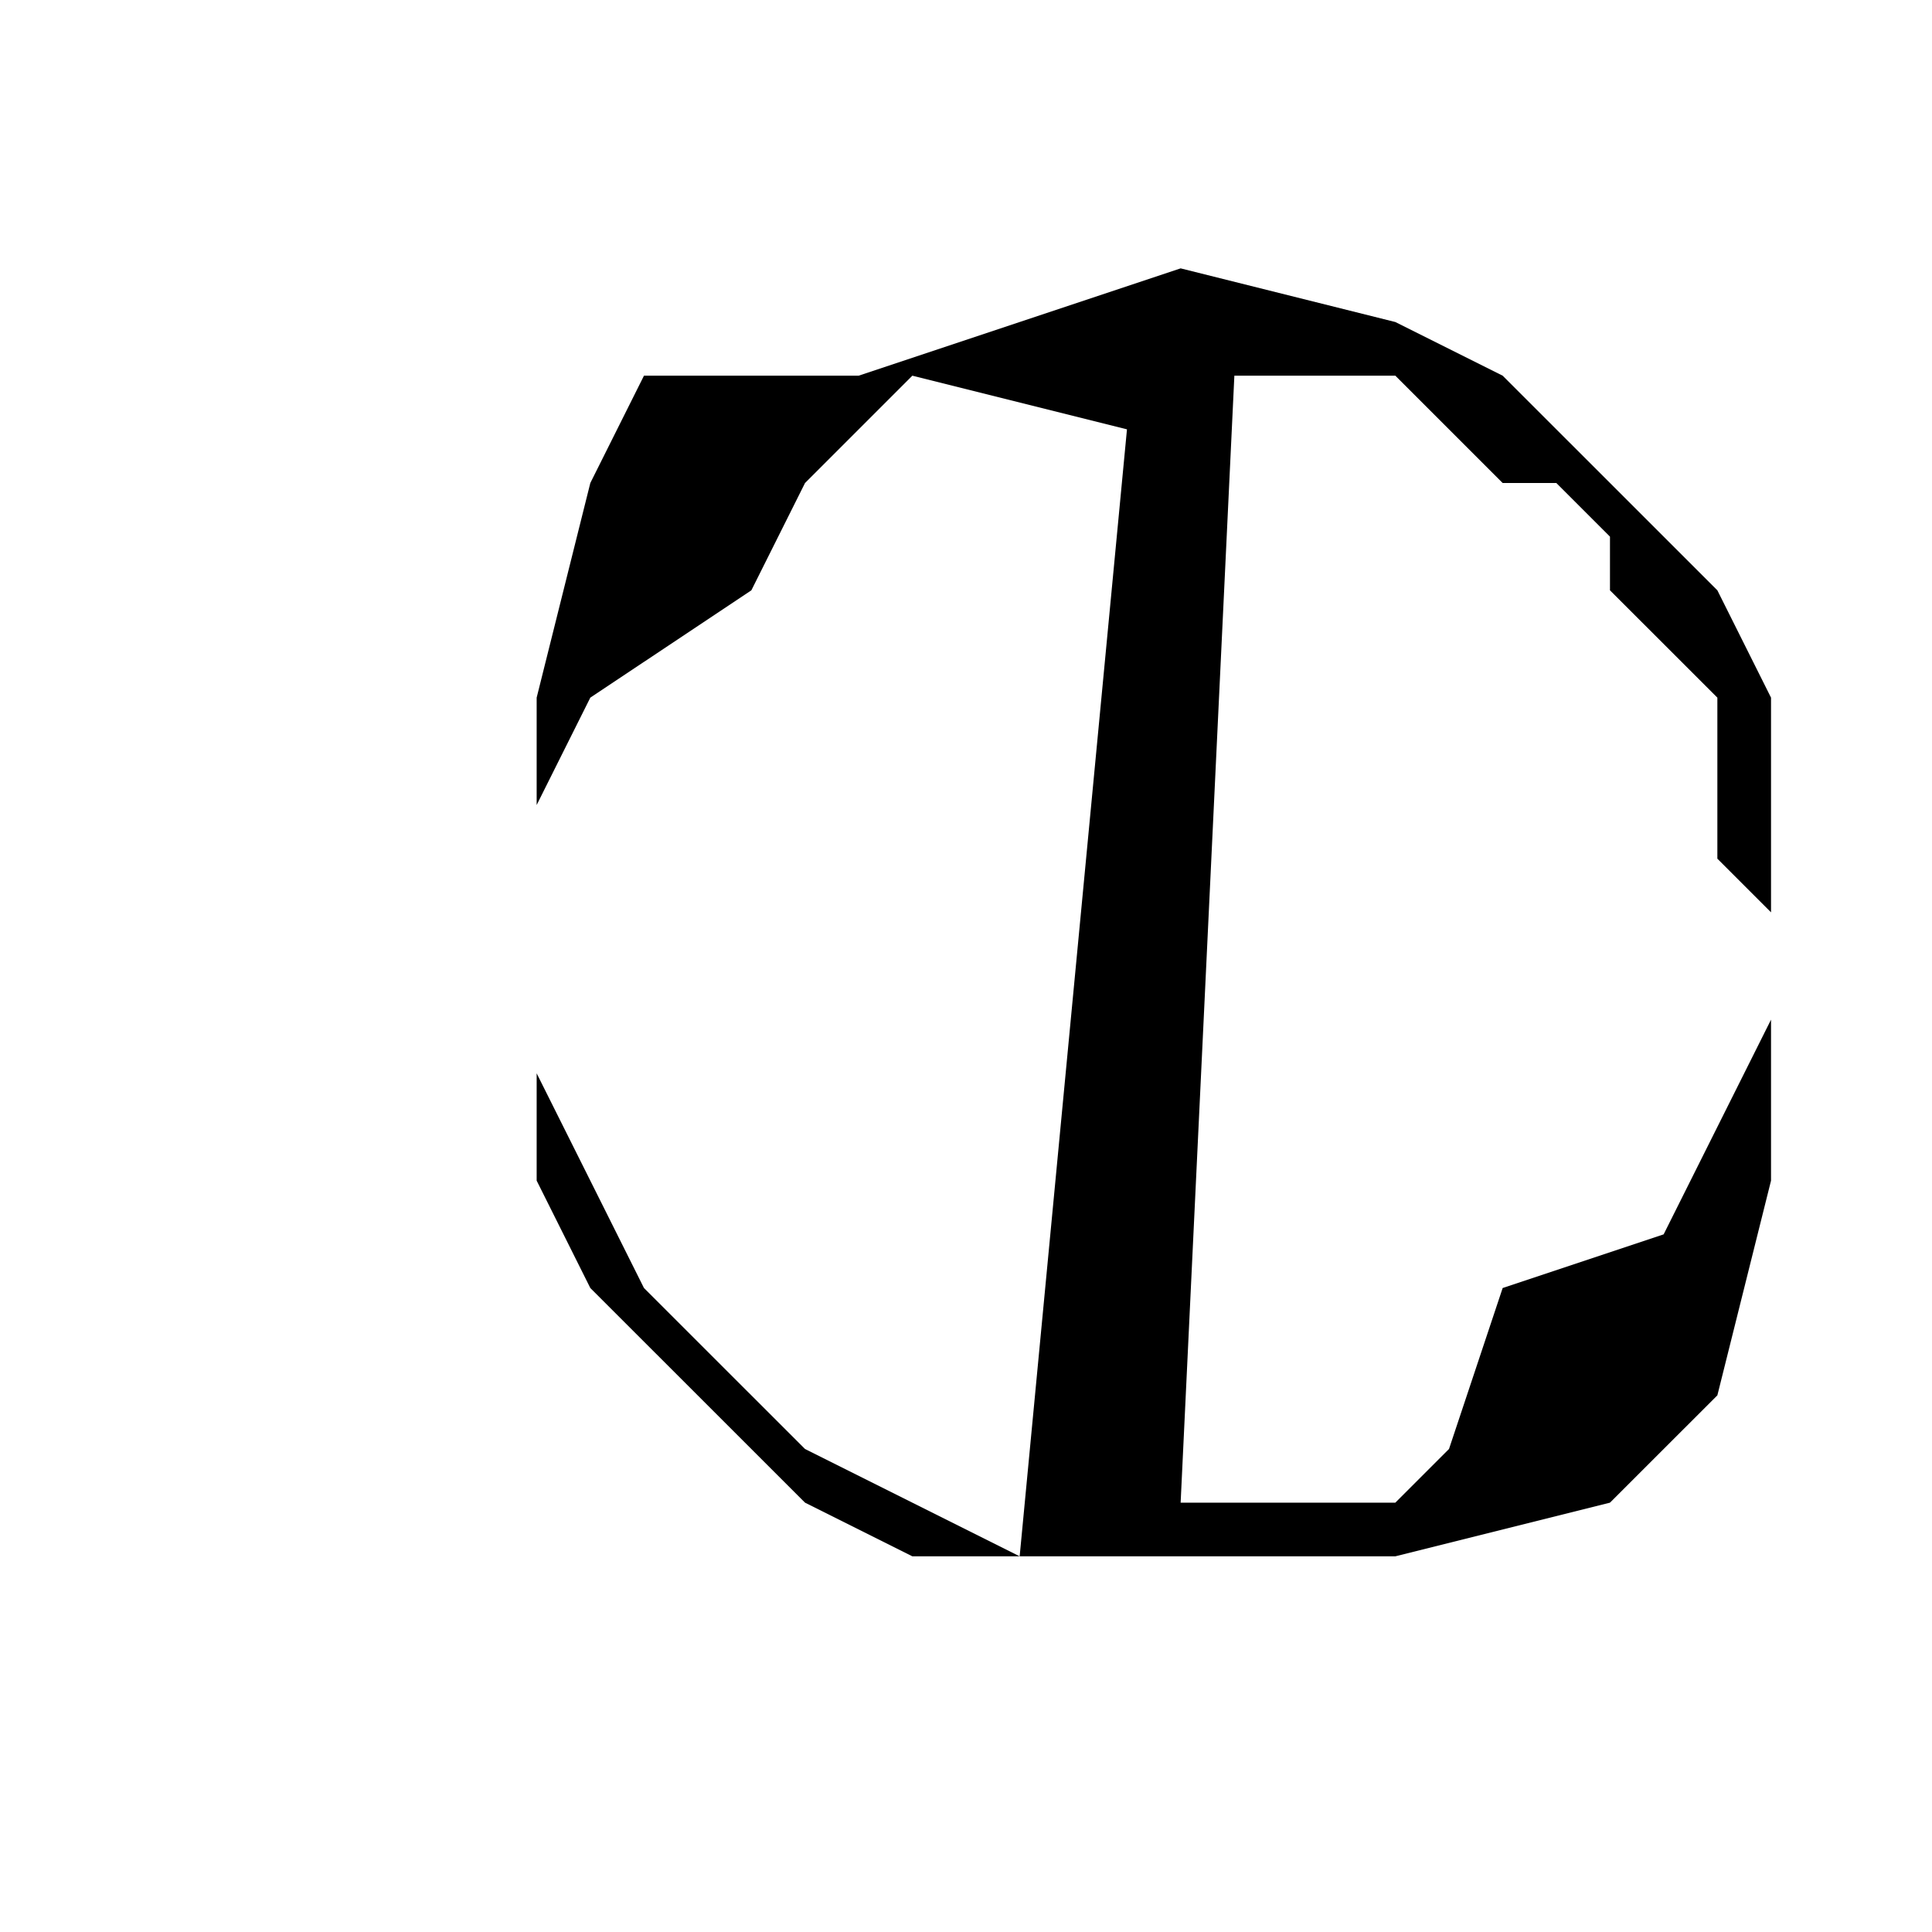
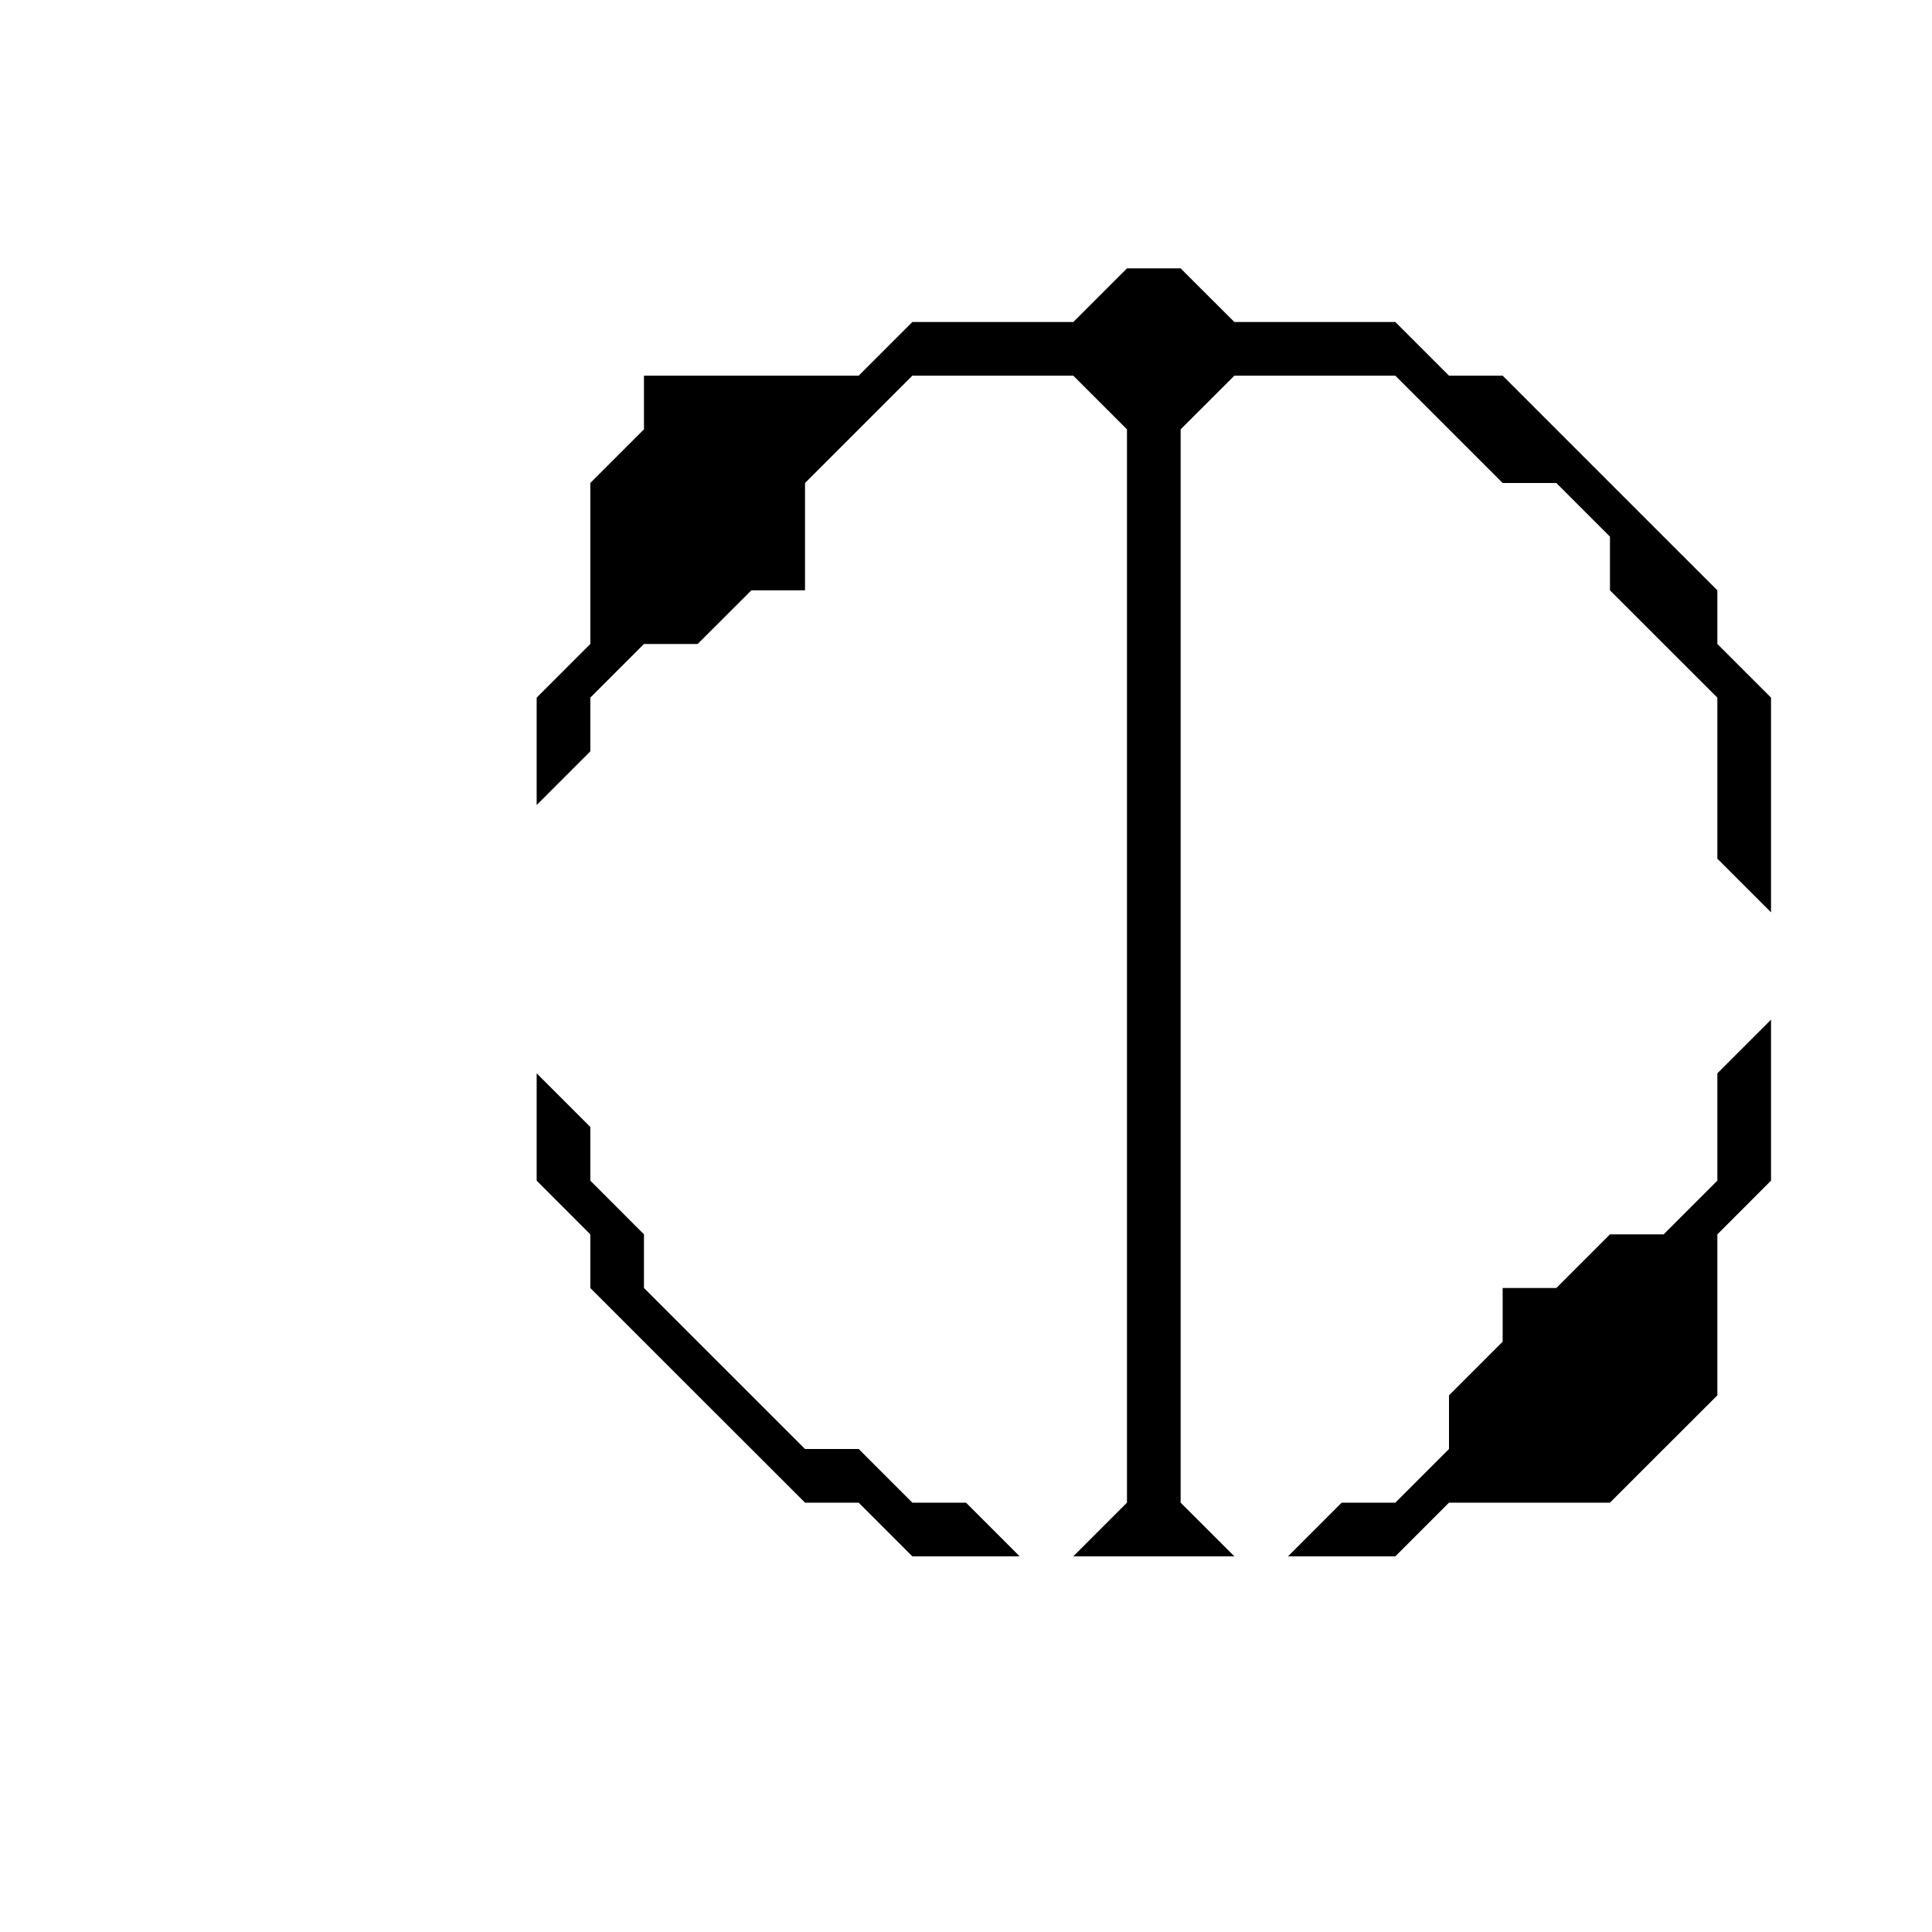
<svg xmlns="http://www.w3.org/2000/svg" viewBox="0 0 256 256" width="256" height="256">
-   <path d="M 85.33,49.78 L 78.22,64.0 L 71.11,92.44 L 71.11,156.44 L 78.22,170.67 L 106.67,199.11 L 120.89,206.22 L 184.89,206.22 L 213.33,199.11 L 227.56,184.89 L 234.67,156.44 L 234.67,92.44 L 227.56,78.22 L 199.11,49.78 L 184.89,42.67 L 156.44,35.56 L 113.78,49.78 Z M 163.56,49.78 L 184.89,49.78 L 199.11,64.0 L 206.22,64.0 L 213.33,71.11 L 213.33,78.22 L 227.56,92.44 L 227.56,113.78 L 234.67,120.89 L 234.67,135.11 L 220.44,163.56 L 199.11,170.67 L 192.0,192.0 L 184.89,199.11 L 156.44,199.11 Z M 120.89,49.78 L 149.33,56.89 L 135.11,206.22 L 106.67,192.0 L 85.33,170.67 L 71.11,142.22 L 71.11,106.67 L 78.22,92.44 L 99.56,78.22 L 106.67,64.0 Z" fill="currentColor" fill-rule="evenodd" />
+   <path d="M 149.33,35.56 L 142.22,42.67 L 135.11,42.67 L 128.0,42.67 L 120.89,42.67 L 113.78,49.78 L 106.67,49.78 L 99.56,49.78 L 92.44,49.78 L 85.33,49.78 L 85.33,56.89 L 78.22,64.0 L 78.22,71.11 L 78.22,78.22 L 78.22,85.33 L 71.11,92.44 L 71.11,99.56 L 71.11,106.67 L 71.11,113.78 L 71.11,120.89 L 71.11,128.0 L 71.11,135.11 L 71.11,142.22 L 71.11,149.33 L 71.11,156.44 L 78.22,163.56 L 78.22,170.67 L 85.33,177.78 L 92.44,184.89 L 99.56,192.0 L 106.67,199.11 L 113.78,199.11 L 120.89,206.22 L 128.0,206.22 L 135.11,206.22 L 142.22,206.22 L 149.33,206.22 L 156.44,206.22 L 163.56,206.22 L 170.67,206.22 L 177.78,206.22 L 184.89,206.22 L 192.0,199.11 L 199.11,199.11 L 206.22,199.11 L 213.33,199.11 L 220.44,192.0 L 227.56,184.89 L 227.56,177.78 L 227.56,170.67 L 227.56,163.56 L 234.67,156.44 L 234.67,149.33 L 234.67,142.22 L 234.67,135.11 L 234.67,128.0 L 234.67,120.89 L 234.67,113.78 L 234.67,106.67 L 234.67,99.56 L 234.67,92.44 L 227.56,85.33 L 227.56,78.22 L 220.44,71.11 L 213.33,64.0 L 206.22,56.89 L 199.11,49.78 L 192.0,49.78 L 184.89,42.67 L 177.78,42.67 L 170.67,42.67 L 163.56,42.67 L 156.44,35.56 Z M 156.44,56.89 L 163.56,49.78 L 170.67,49.78 L 177.78,49.78 L 184.89,49.78 L 192.0,56.89 L 199.11,64.0 L 206.22,64.0 L 213.33,71.11 L 213.33,78.22 L 220.44,85.33 L 227.56,92.44 L 227.56,99.56 L 227.56,106.67 L 227.56,113.78 L 234.67,120.89 L 234.67,128.0 L 234.67,135.11 L 227.56,142.22 L 227.56,149.33 L 227.56,156.44 L 220.44,163.56 L 213.33,163.56 L 206.22,170.67 L 199.11,170.67 L 199.11,177.78 L 192.0,184.89 L 192.0,192.0 L 184.89,199.11 L 177.78,199.11 L 170.67,206.22 L 163.56,206.22 L 156.44,199.11 L 156.44,192.0 L 156.44,184.89 L 156.44,177.78 L 156.44,170.67 L 156.44,163.56 L 156.44,156.44 L 156.44,149.33 L 156.44,142.22 L 156.44,135.11 L 156.44,128.0 L 156.44,120.89 L 156.44,113.78 L 156.44,106.67 L 156.44,99.56 L 156.44,92.44 L 156.44,85.33 L 156.44,78.22 L 156.44,71.11 L 156.44,64.0 Z M 113.78,56.89 L 120.89,49.78 L 128.0,49.78 L 135.11,49.78 L 142.22,49.78 L 149.33,56.89 L 149.33,64.0 L 149.33,71.11 L 149.33,78.22 L 149.33,85.33 L 149.33,92.44 L 149.33,99.56 L 149.33,106.67 L 149.33,113.78 L 149.33,120.89 L 149.33,128.0 L 149.33,135.11 L 149.33,142.22 L 149.33,149.33 L 149.33,156.44 L 149.33,163.56 L 149.33,170.67 L 149.33,177.78 L 149.33,184.89 L 149.33,192.0 L 149.33,199.11 L 142.22,206.22 L 135.11,206.22 L 128.0,199.11 L 120.89,199.11 L 113.78,192.0 L 106.67,192.0 L 99.56,184.89 L 92.44,177.78 L 85.33,170.67 L 85.33,163.56 L 78.22,156.44 L 78.22,149.33 L 71.11,142.22 L 71.11,135.11 L 71.11,128.0 L 71.11,120.89 L 71.11,113.78 L 71.11,106.67 L 78.22,99.56 L 78.22,92.44 L 85.33,85.33 L 92.44,85.33 L 99.56,78.22 L 106.67,78.22 L 106.67,71.11 L 106.67,64.0 Z" fill="currentColor" fill-rule="evenodd" />
</svg>
